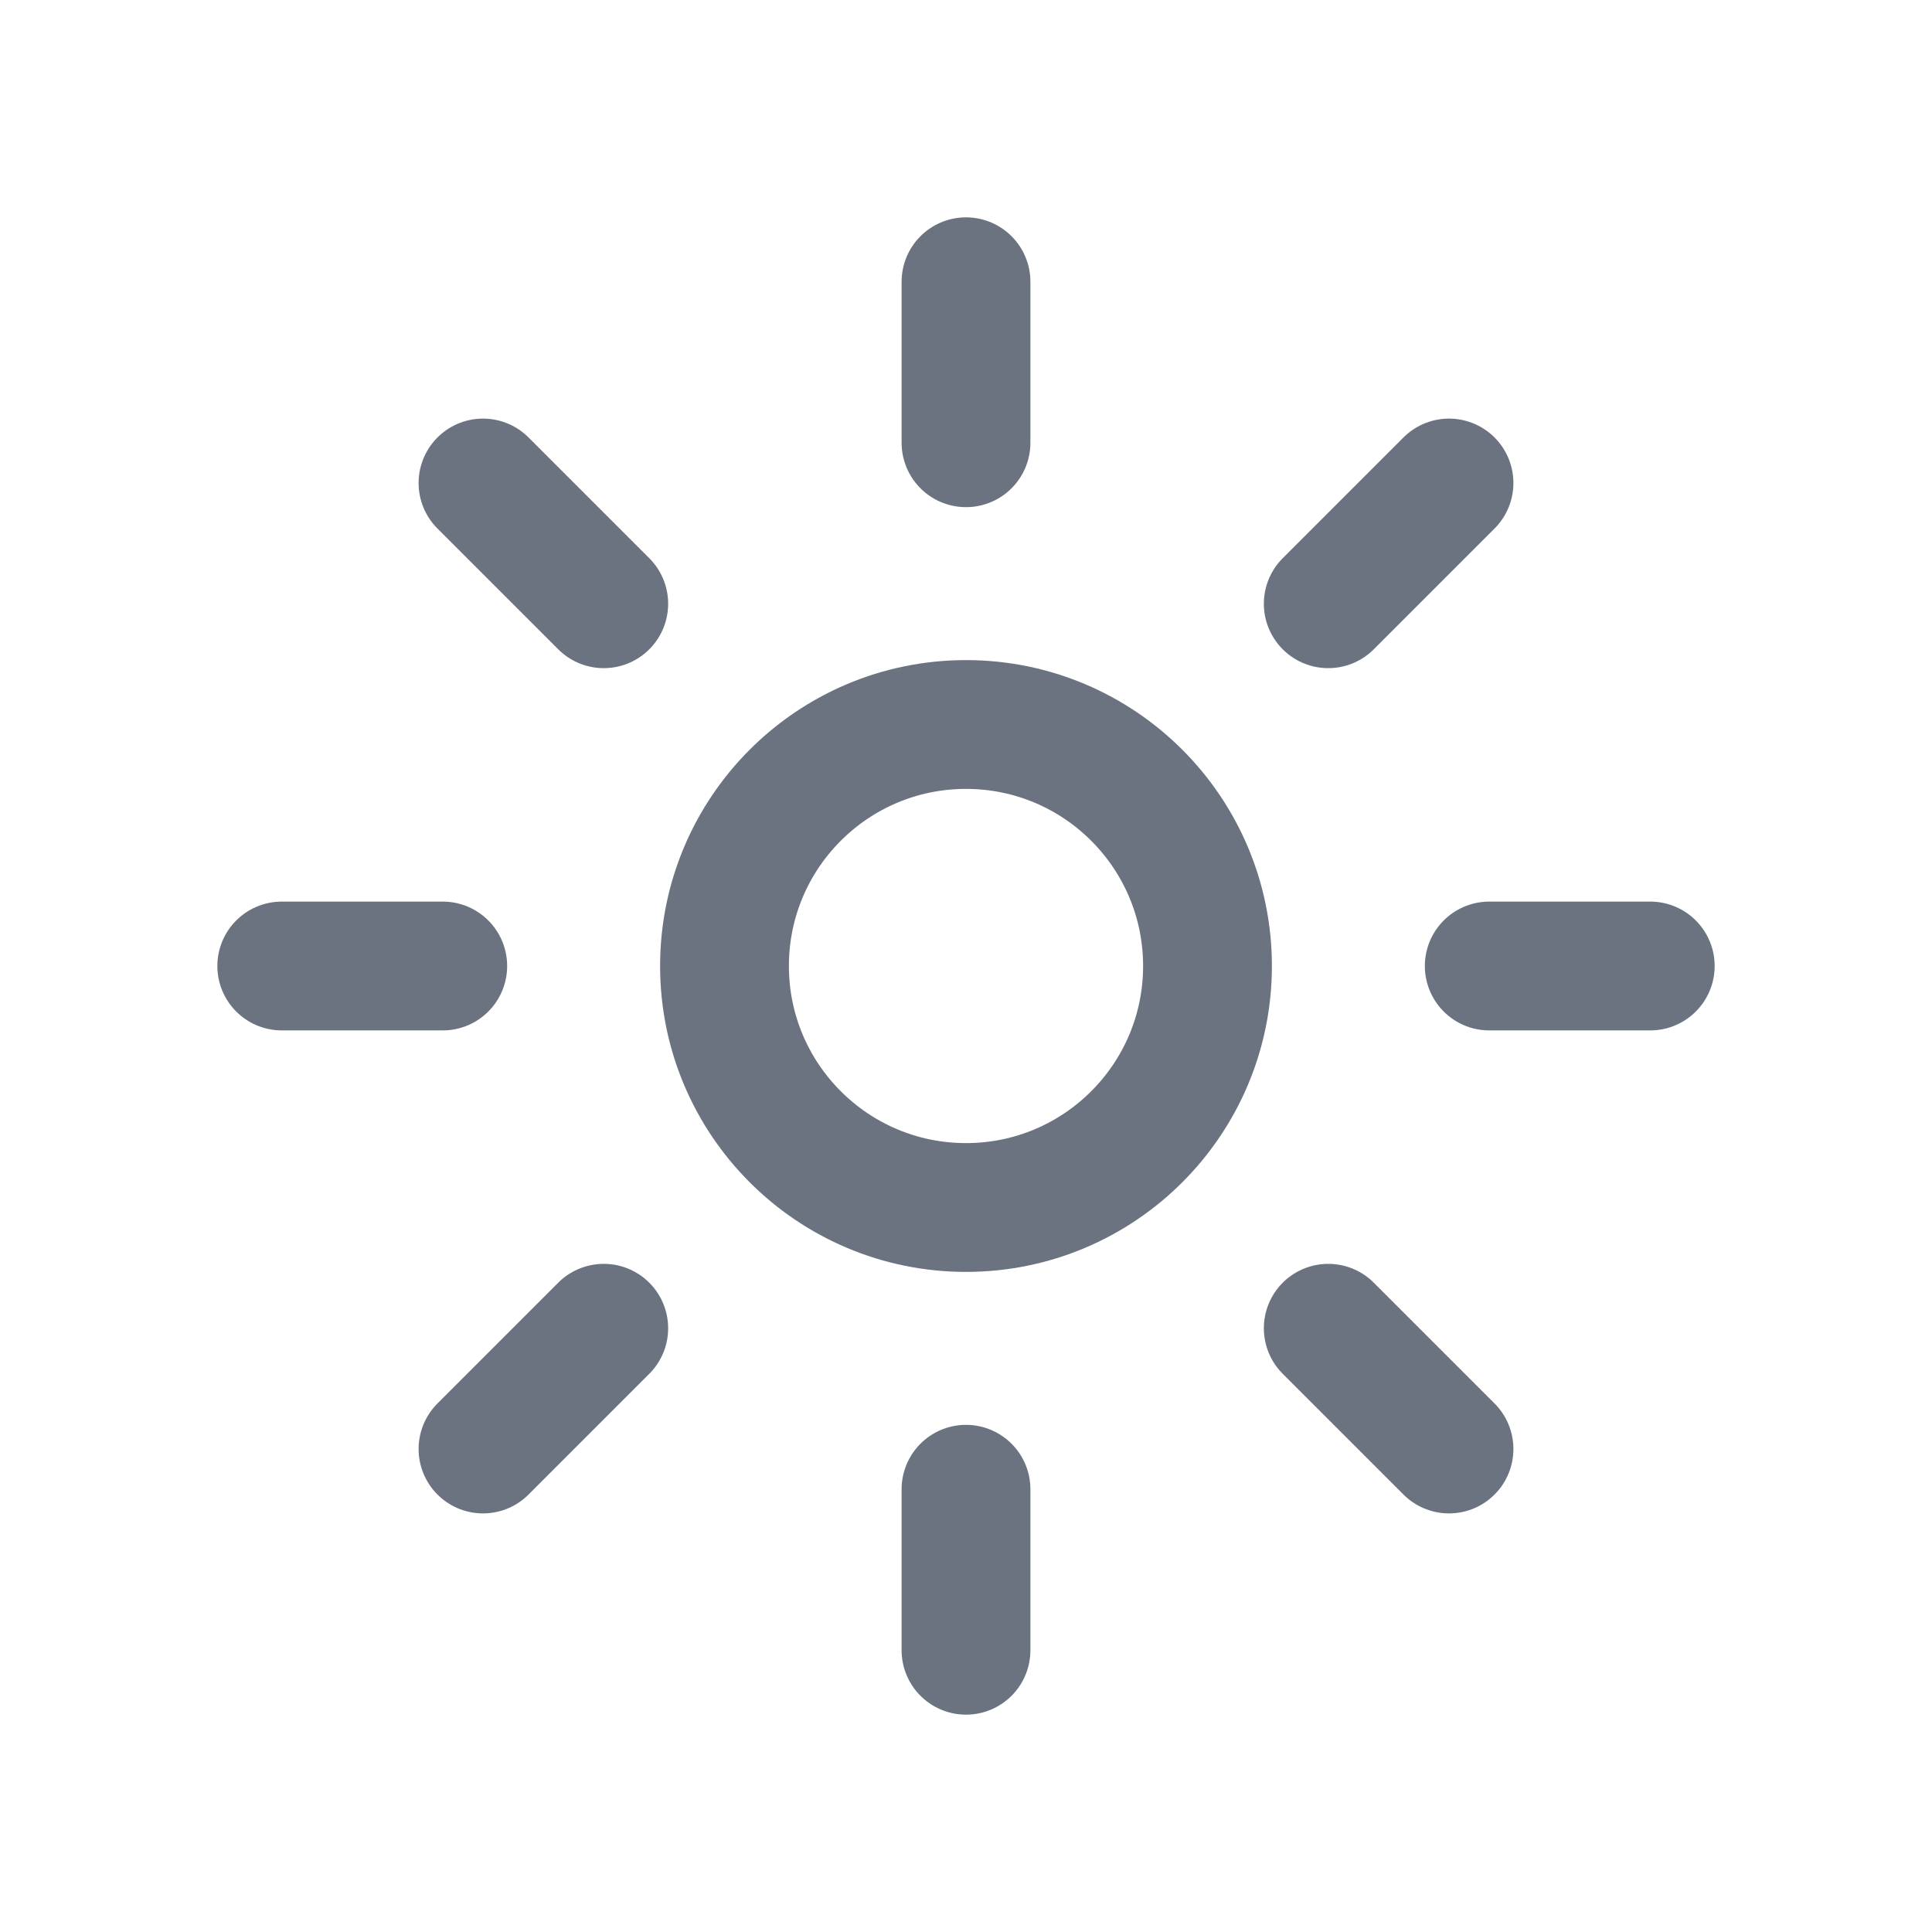
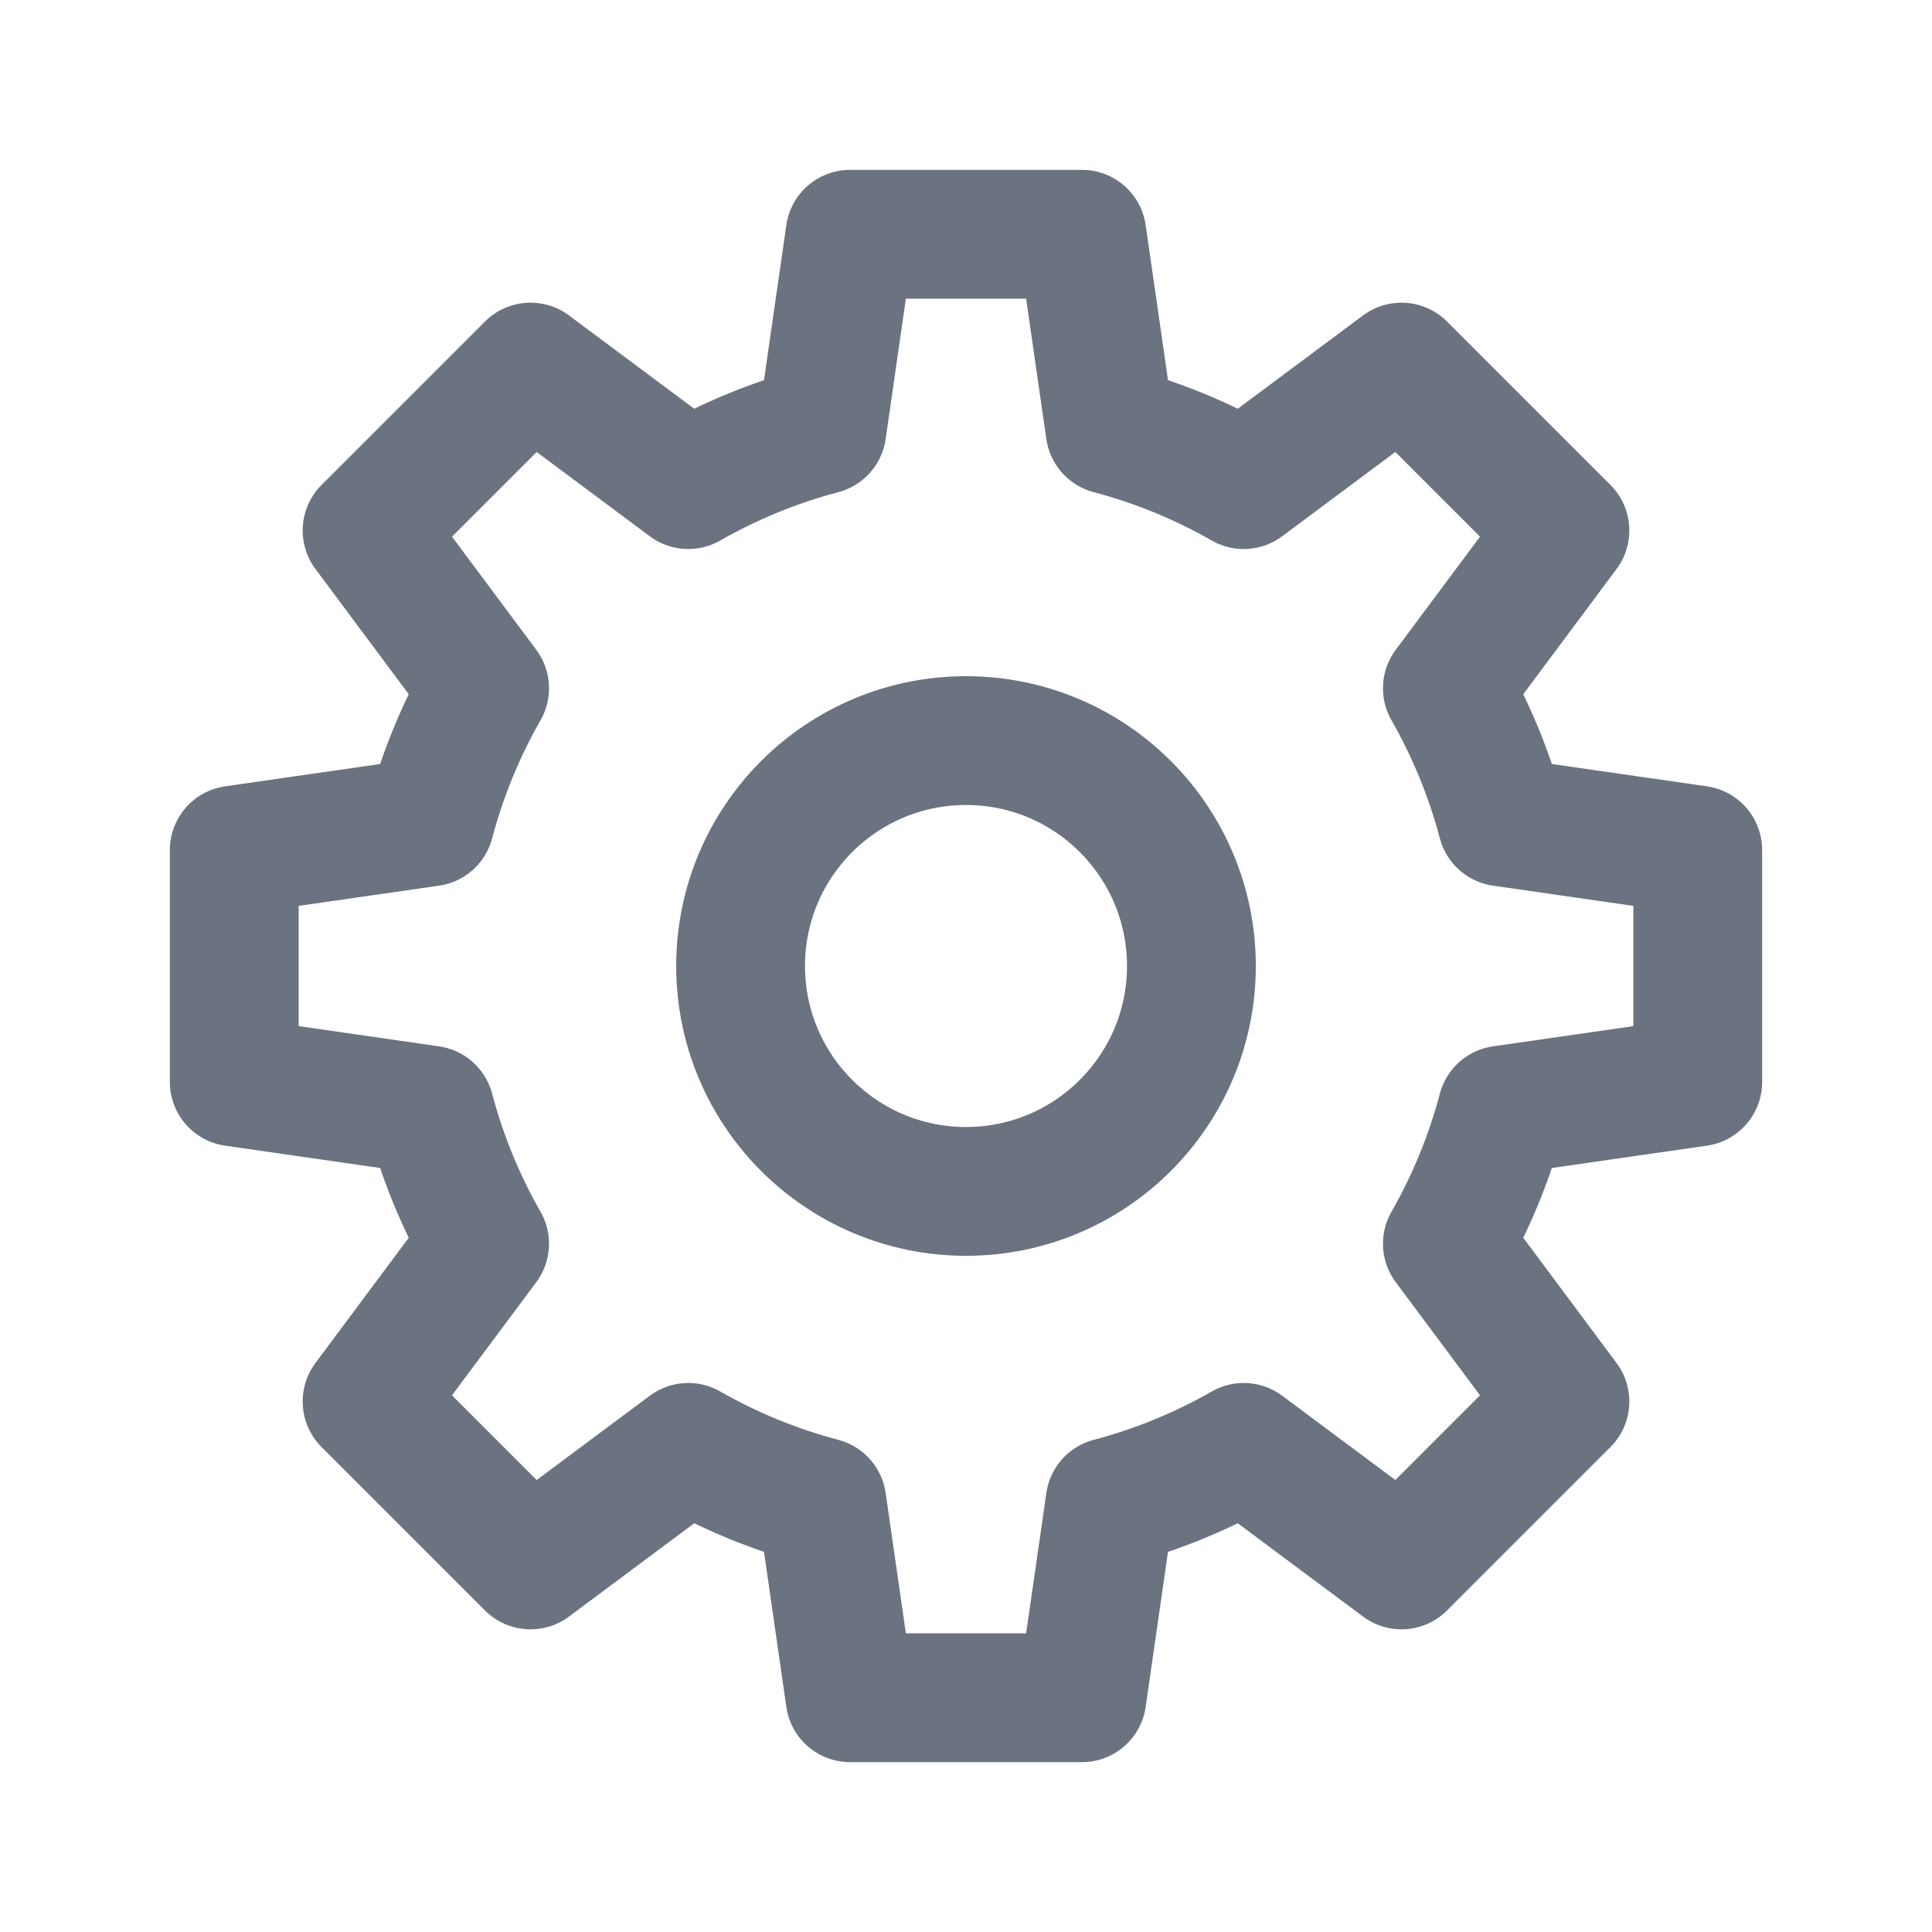
<svg xmlns="http://www.w3.org/2000/svg" viewBox="0 0 24 24" fill="none">
-   <circle cx="12" cy="12" r="3" stroke="#6B7280" stroke-width="1.6" />
-   <path d="M12 3.5v2M12 18.5v2M3.5 12h2M18.5 12h2M6 6l1.5 1.5M16.5 16.5L18 18M18 6l-1.5 1.5M7.5 16.5L6 18" stroke="#6B7280" stroke-width="1.6" stroke-linecap="round" />
+   <path d="M10.21 5.34 L10.56 2.91 L13.44 2.91 L13.79 5.34 A 6.9 6.9 0 0 1 15.45 6.02 L17.41 4.56 L19.44 6.59 L17.98 8.55 A 6.9 6.9 0 0 1 18.66 10.21 L21.09 10.56 L21.09 13.44 L18.66 13.79 A 6.9 6.9 0 0 1 17.98 15.45 L19.44 17.41 L17.41 19.44 L15.45 17.98 A 6.9 6.9 0 0 1 13.79 18.66 L13.44 21.09 L10.56 21.09 L10.21 18.66 A 6.9 6.9 0 0 1 8.55 17.98 L6.59 19.44 L4.56 17.41 L6.02 15.45 A 6.9 6.9 0 0 1 5.34 13.79 L2.91 13.44 L2.91 10.56 L5.34 10.21 A 6.9 6.9 0 0 1 6.02 8.55 L4.56 6.59 L6.59 4.56 L8.55 6.02 A 6.9 6.9 0 0 1 10.21 5.34Z" stroke="#6B7280" stroke-width="1.6" stroke-linecap="round" stroke-linejoin="round" />
+   <circle cx="12" cy="12" r="2.8" stroke="#6B7280" stroke-width="1.6" />
</svg>
